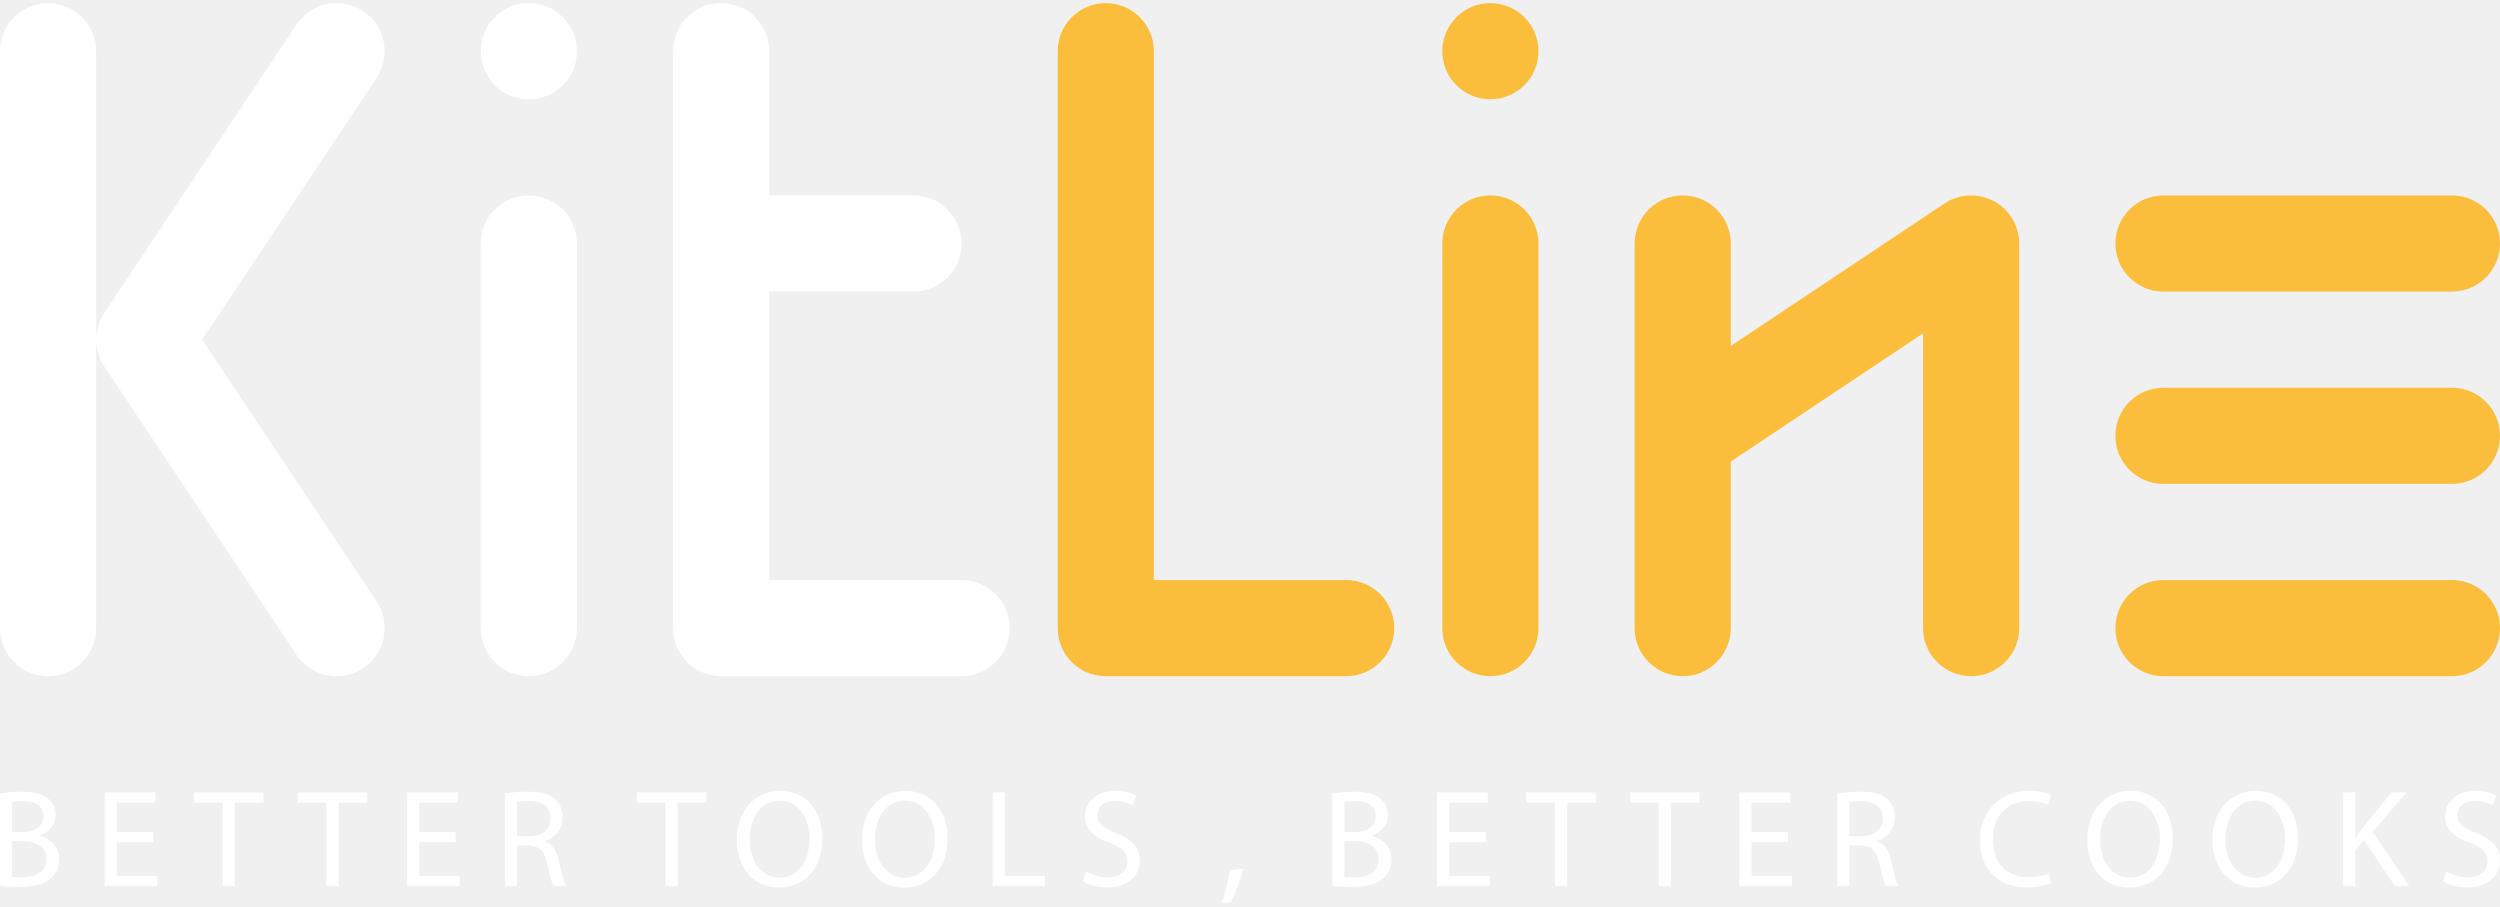
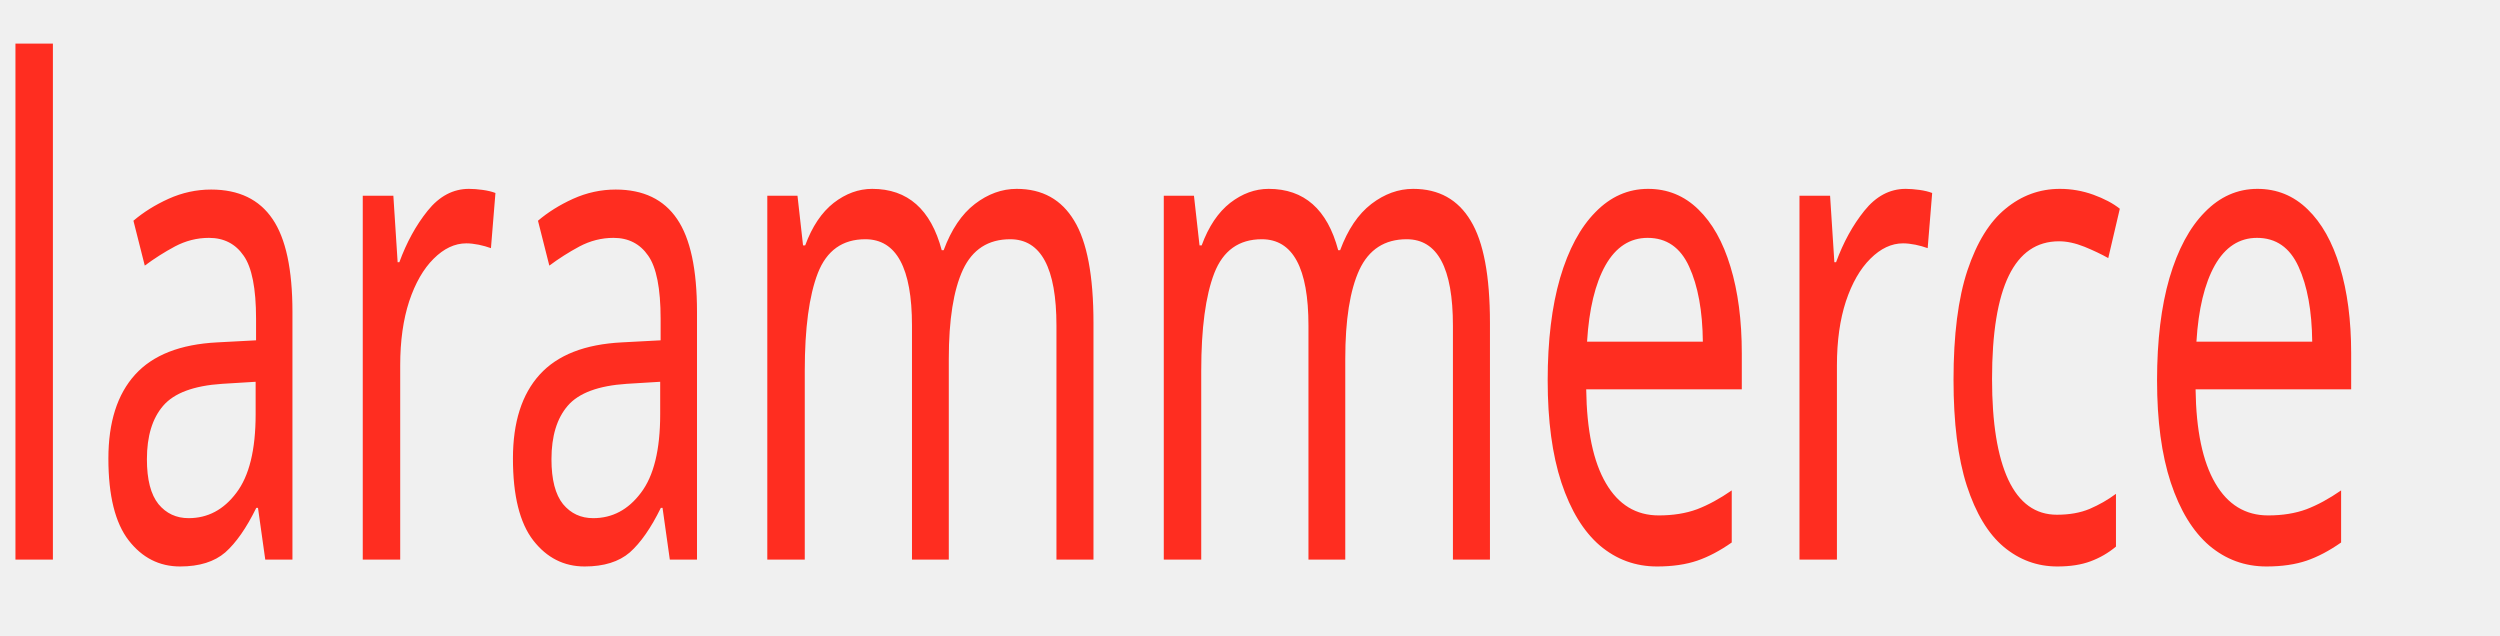
- <svg xmlns="http://www.w3.org/2000/svg" viewBox="0 0 640 232" height="232" width="640" xml:space="preserve" id="svg2" version="1.1">
-   <defs id="defs6" />
-   <g transform="matrix(1.333333,0,0,-1.333333,0,232)" id="g10">
-     <g transform="scale(0.1)" id="g12">
-       <path id="path14" style="fill:#FFFFFF;fill-opacity:1;fill-rule:nonzero;stroke:none" d="m 0,39.344 c 7.742,-1.067 20.012,-2.133 36.016,-2.133 29.344,0 49.621,5.336 62.16,16.805 9.07,8.805 15.203,20.543 15.203,36.016 0,26.676 -20.008,40.817 -37.078,45.086 v 0.531 c 18.941,6.938 30.41,22.141 30.41,39.481 0,14.141 -5.602,24.809 -14.941,31.746 -11.203,9.07 -26.145,13.074 -49.352,13.074 -16.273,0 -32.277,-1.601 -42.418,-3.738 z M 23.211,200.473 c 3.734,0.8 9.871,1.601 20.539,1.601 23.477,0 39.484,-8.269 39.484,-29.347 0,-17.336 -14.406,-30.141 -38.945,-30.141 H 23.211 Z m 0,-75.493 H 42.418 c 25.344,0 46.418,-10.14 46.418,-34.683 0,-26.145 -22.141,-34.945 -46.148,-34.945 -8.27,0 -14.941,0.266 -19.477,1.066 z m 271.043,17.336 h -69.895 v 56.821 h 73.895 v 19.476 H 201.145 V 38.812 h 101.109 v 19.473 h -77.895 v 64.824 h 69.895 z M 427.367,38.812 h 23.477 V 198.871 h 54.957 v 19.742 H 372.68 v -19.742 h 54.687 z m 199.278,0 h 23.476 V 198.871 h 54.957 v 19.742 H 571.961 v -19.742 h 54.684 z M 874.746,142.316 h -69.898 v 56.821 h 73.898 v 19.476 H 781.637 V 38.812 h 101.109 v 19.473 h -77.898 v 64.824 h 69.898 z M 969.445,38.812 h 23.211 v 77.894 h 21.874 c 21.08,-0.801 30.68,-10.137 36.01,-34.945 5.07,-22.41 9.07,-37.883 12.01,-42.949 h 24.01 c -3.74,6.934 -8.01,24.273 -13.87,49.352 -4.27,18.672 -12.54,31.477 -26.42,36.277 v 0.805 c 18.94,6.399 33.89,22.141 33.89,45.883 0,13.871 -5.07,26.141 -14.14,34.148 -11.21,10.137 -27.22,14.672 -52.02,14.672 -16.012,0 -32.816,-1.336 -44.555,-3.738 z m 23.211,161.125 c 3.731,1.07 11.734,2.136 22.944,2.136 24.54,-0.269 41.35,-10.406 41.35,-33.613 0,-20.543 -15.74,-34.148 -40.55,-34.148 H 992.656 Z M 1277.57,38.812 h 23.47 V 198.871 H 1356 v 19.742 h -133.12 v -19.742 h 54.69 z m 220.61,182.734 c -48.01,0 -83.49,-37.348 -83.49,-94.438 0,-54.418 33.34,-91.23 80.83,-91.23 45.88,0 83.5,32.809 83.5,94.699 0,53.356 -31.75,90.969 -80.84,90.969 z m -1.06,-18.938 c 38.68,0 57.36,-37.351 57.36,-73.097 0,-40.813 -20.81,-74.696 -57.63,-74.696 -36.55,0 -57.35,34.414 -57.35,72.829 0,39.484 19.2,74.964 57.62,74.964 z m 241.42,18.938 c -48.01,0 -83.49,-37.348 -83.49,-94.438 0,-54.418 33.34,-91.23 80.83,-91.23 45.88,0 83.5,32.809 83.5,94.699 0,53.356 -31.75,90.969 -80.84,90.969 z m -1.06,-18.938 c 38.68,0 57.36,-37.351 57.36,-73.097 0,-40.813 -20.82,-74.696 -57.63,-74.696 -36.55,0 -57.35,34.414 -57.35,72.829 0,39.484 19.2,74.964 57.62,74.964 z m 168.6,-163.797 h 100.04 v 19.473 h -76.83 V 218.613 h -23.21 z m 173.4,8.805 c 9.6,-6.406 28.54,-11.473 45.88,-11.473 42.42,0 62.96,24.008 62.96,51.75 0,26.41 -15.47,41.083 -45.88,52.821 -24.81,9.605 -35.75,17.875 -35.75,34.68 0,12.273 9.34,26.945 33.88,26.945 16.27,0 28.28,-5.336 34.14,-8.535 l 6.41,18.941 c -8.01,4.535 -21.35,8.801 -39.75,8.801 -34.95,0 -58.16,-20.805 -58.16,-48.82 0,-25.34 18.14,-40.547 47.49,-50.95 24.27,-9.339 33.88,-18.941 33.88,-35.75 0,-18.137 -13.88,-30.676 -37.62,-30.676 -16,0 -31.21,5.336 -41.61,11.738 z M 2362.25,7.598 c 7.47,12.539 19.21,42.152 25.35,64.828 l -26.15,-2.668 c -2.93,-19.477 -10.13,-48.02 -16,-63.762 z m 195.81,31.746 c 7.74,-1.067 20.01,-2.133 36.02,-2.133 29.34,0 49.62,5.336 62.15,16.805 9.07,8.805 15.21,20.543 15.21,36.016 0,26.676 -20.01,40.817 -37.08,45.086 v 0.531 c 18.94,6.938 30.41,22.141 30.41,39.481 0,14.141 -5.6,24.809 -14.94,31.746 -11.2,9.07 -26.14,13.074 -49.35,13.074 -16.27,0 -32.28,-1.601 -42.42,-3.738 z m 23.21,161.129 c 3.74,0.8 9.87,1.601 20.54,1.601 23.48,0 39.49,-8.269 39.49,-29.347 0,-17.336 -14.41,-30.141 -38.95,-30.141 h -21.08 z m 0,-75.493 h 19.21 c 25.34,0 46.42,-10.14 46.42,-34.683 0,-26.145 -22.14,-34.945 -46.15,-34.945 -8.27,0 -14.94,0.266 -19.48,1.066 z m 271.04,17.336 h -69.89 v 56.821 h 73.89 v 19.476 h -97.1 V 38.812 h 101.11 v 19.473 h -77.9 v 64.824 h 69.89 z M 2985.43,38.812 h 23.48 V 198.871 h 54.95 v 19.742 h -133.12 v -19.742 h 54.69 z m 199.28,0 h 23.47 V 198.871 h 54.96 v 19.742 h -133.12 v -19.742 h 54.69 z M 3432.8,142.316 h -69.89 v 56.821 h 73.89 v 19.476 h -97.1 V 38.812 h 101.1 v 19.473 h -77.89 v 64.824 h 69.89 z m 94.71,-103.504 h 23.2 v 77.894 h 21.88 c 21.08,-0.801 30.68,-10.137 36.02,-34.945 5.06,-22.41 9.07,-37.883 12,-42.949 h 24.01 c -3.74,6.934 -8.01,24.273 -13.87,49.352 -4.27,18.672 -12.54,31.477 -26.41,36.277 v 0.805 c 18.94,6.399 33.87,22.141 33.87,45.883 0,13.871 -5.06,26.141 -14.13,34.148 -11.2,10.137 -27.21,14.672 -52.02,14.672 -16.01,0 -32.81,-1.336 -44.55,-3.738 z m 23.2,161.125 c 3.74,1.07 11.74,2.136 22.95,2.136 24.54,-0.269 41.35,-10.406 41.35,-33.613 0,-20.543 -15.74,-34.148 -40.55,-34.148 h -23.75 z M 3933.26,63.086 c -9.33,-4.535 -23.74,-7.469 -37.88,-7.469 -43.75,0 -69.09,28.277 -69.09,72.297 0,47.215 28.01,74.16 70.16,74.16 14.94,0 27.48,-3.203 36.28,-7.472 l 5.6,18.941 c -6.13,3.203 -20.27,8.004 -42.68,8.004 -55.76,0 -93.9,-38.145 -93.9,-94.438 0,-58.953 38.14,-90.965 88.83,-90.965 21.88,0 38.95,4.27 47.49,8.535 z m 157.66,158.461 c -48.02,0 -83.5,-37.348 -83.5,-94.438 0,-54.418 33.35,-91.23 80.83,-91.23 45.89,0 83.51,32.809 83.51,94.699 0,53.356 -31.75,90.969 -80.84,90.969 z m -1.06,-18.938 c 38.68,0 57.35,-37.351 57.35,-73.097 0,-40.813 -20.8,-74.696 -57.62,-74.696 -36.55,0 -57.36,34.414 -57.36,72.829 0,39.484 19.21,74.964 57.63,74.964 z m 241.42,18.938 c -48.01,0 -83.49,-37.348 -83.49,-94.438 0,-54.418 33.34,-91.23 80.82,-91.23 45.89,0 83.5,32.809 83.5,94.699 0,53.356 -31.74,90.969 -80.83,90.969 z m -1.07,-18.938 c 38.69,0 57.36,-37.351 57.36,-73.097 0,-40.813 -20.81,-74.696 -57.62,-74.696 -36.55,0 -57.36,34.414 -57.36,72.829 0,39.484 19.21,74.964 57.62,74.964 z m 168.6,-163.797 h 23.21 v 68.558 l 17.08,19.738 59.22,-88.296 h 27.48 l -70.16,103.504 65.09,76.297 h -28.81 l -54.96,-67.492 c -4.53,-5.867 -9.33,-12.273 -14.14,-19.207 h -0.8 v 86.699 h -23.21 z m 192.08,8.805 c 9.6,-6.406 28.54,-11.473 45.88,-11.473 42.42,0 62.96,24.008 62.96,51.75 0,26.41 -15.47,41.083 -45.88,52.821 -24.81,9.605 -35.75,17.875 -35.75,34.68 0,12.273 9.34,26.945 33.88,26.945 16.28,0 28.28,-5.336 34.15,-8.535 l 6.4,18.941 c -8,4.535 -21.34,8.801 -39.75,8.801 -34.95,0 -58.15,-20.805 -58.15,-48.82 0,-25.34 18.14,-40.547 47.48,-50.95 24.28,-9.339 33.88,-18.941 33.88,-35.75 0,-18.137 -13.87,-30.676 -37.61,-30.676 -16.01,0 -31.22,5.336 -41.62,11.738 l -5.87,-19.473" />
-       <path id="path16" style="fill:#FABE3C;fill-opacity:1;fill-rule:nonzero;stroke:none" d="m 3138.46,1272.46 c 0,50.98 41.33,92.31 92.31,92.31 50.98,0 92.3,-41.33 92.3,-92.31 v -196.75 l 409.5,272.99 c 17.07,11.68 37.5,17.24 58.13,15.86 25.82,-1.68 49.76,-14.16 65.92,-34.35 13.26,-16.48 20.5,-37.43 20.3,-58.54 V 534.008 c 0,-50.981 -41.33,-92.309 -92.31,-92.309 -50.98,0 -92.3,41.328 -92.3,92.309 V 1099.98 L 3323.07,853.832 V 534.008 c 0,-50.981 -41.32,-92.309 -92.3,-92.309 -50.98,0 -92.31,41.328 -92.31,92.309 0,246.148 0,492.302 0,738.452" />
-       <path id="path18" style="fill:#FFFFFF;fill-opacity:1;fill-rule:nonzero;stroke:none" d="m 0.004,1641.69 c 0,50.98 41.328,92.31 92.309,92.31 50.98,0 92.308,-41.33 92.308,-92.31 V 534.008 c 0,-50.981 -41.328,-92.309 -92.308,-92.309 -50.98,0 -92.309,41.328 -92.309,92.309 V 1641.69" />
-       <path id="path20" style="fill:#FFFFFF;fill-opacity:1;fill-rule:nonzero;stroke:none" d="m 201.258,1034.95 c -3.09,4.42 -5.766,9.08 -8.008,13.91 -5.422,11.59 -8.23,23.9 -8.59,36.18 l -0.008,0.21 c -0.011,0.55 -0.027,1.11 -0.031,1.66 l -0.004,0.94 0.004,0.94 0.031,1.66 0.008,0.21 c 0.36,12.27 3.172,24.59 8.59,36.17 2.242,4.84 4.918,9.49 8.008,13.92 l 368.097,552.14 c 28.278,42.42 85.59,53.88 128.008,25.6 42.414,-28.28 53.875,-85.58 25.602,-128 L 387.863,1087.85 722.965,585.207 c 28.273,-42.414 16.812,-99.727 -25.602,-128.004 -42.418,-28.277 -99.73,-16.812 -128.008,25.602 L 201.258,1034.95" />
-       <path id="path22" style="fill:#FFFFFF;fill-opacity:1;fill-rule:nonzero;stroke:none" d="m 923.078,1272.46 c 0,50.98 41.328,92.31 92.312,92.31 50.98,0 92.31,-41.33 92.31,-92.31 V 534.008 c 0,-50.981 -41.33,-92.309 -92.31,-92.309 -50.984,0 -92.312,41.328 -92.312,92.309 z M 1015.39,1734 c 50.98,0 92.31,-41.33 92.31,-92.31 0,-50.98 -41.33,-92.31 -92.31,-92.31 -50.984,0 -92.312,41.33 -92.312,92.31 0,50.98 41.328,92.31 92.312,92.31" />
-       <path id="path24" style="fill:#FABE3C;fill-opacity:1;fill-rule:nonzero;stroke:none" d="m 2769.23,1272.46 c 0,50.98 41.33,92.31 92.31,92.31 50.98,0 92.3,-41.33 92.3,-92.31 V 534.008 c 0,-50.981 -41.32,-92.309 -92.3,-92.309 -50.98,0 -92.31,41.328 -92.31,92.309 z m 92.31,461.54 c 50.98,0 92.3,-41.33 92.3,-92.31 0,-50.98 -41.32,-92.31 -92.3,-92.31 -50.98,0 -92.31,41.33 -92.31,92.31 0,50.98 41.33,92.31 92.31,92.31" />
-       <path id="path26" style="fill:#FFFFFF;fill-opacity:1;fill-rule:nonzero;stroke:none" d="m 1292.31,1641.69 c 0,50.98 41.33,92.31 92.31,92.31 50.98,0 92.31,-41.33 92.31,-92.31 v -276.92 h 276.92 c 50.98,0 92.31,-41.33 92.31,-92.31 0,-50.98 -41.33,-92.31 -92.31,-92.31 H 1476.93 V 626.316 h 369.22 c 50.98,0 92.31,-41.328 92.31,-92.308 0,-50.977 -41.33,-92.305 -92.31,-92.305 l -461.53,-0.004 c -50.98,0 -92.32,41.332 -92.32,92.309 l 0.01,738.452 v 369.23" />
-       <path id="path28" style="fill:#FABE3C;fill-opacity:1;fill-rule:nonzero;stroke:none" d="m 4153.84,1180.15 c -50.98,0 -92.3,41.33 -92.3,92.31 0,50.98 41.32,92.31 92.3,92.31 h 553.85 c 50.98,0 92.31,-41.33 92.31,-92.31 0,-50.98 -41.33,-92.31 -92.31,-92.31 z m 0,-738.451 c -50.98,0 -92.3,41.328 -92.3,92.309 0,50.976 41.32,92.305 92.3,92.305 h 553.85 c 50.98,0 92.31,-41.329 92.31,-92.305 0,-50.981 -41.33,-92.309 -92.31,-92.309 z m 0,369.227 c -50.98,0 -92.3,41.328 -92.3,92.308 0,50.977 41.32,92.305 92.3,92.305 h 553.85 c 50.98,0 92.31,-41.328 92.31,-92.305 0,-50.98 -41.33,-92.308 -92.31,-92.308 h -553.85" />
-       <path id="path30" style="fill:#FABE3C;fill-opacity:1;fill-rule:nonzero;stroke:none" d="m 2030.77,1641.69 c 0,50.98 41.33,92.31 92.31,92.31 50.97,0 92.31,-41.33 92.31,-92.31 V 626.316 h 369.22 c 50.98,0 92.31,-41.328 92.31,-92.308 0,-50.977 -41.33,-92.305 -92.31,-92.305 h -461.23 l -0.3,-0.004 c -13.54,0 -26.41,2.918 -37.99,8.156 -0.68,0.313 -1.36,0.622 -2.03,0.946 l -0.01,0.008 c -0.67,0.32 -1.33,0.648 -2,0.988 v 0.004 c -0.66,0.34 -1.32,0.683 -1.97,1.039 l -0.01,0.004 c -0.65,0.355 -1.3,0.711 -1.94,1.086 v 0 c -0.65,0.371 -1.28,0.75 -1.92,1.136 v 0 c -0.64,0.383 -1.26,0.774 -1.88,1.176 h -0.01 c -0.62,0.403 -1.24,0.809 -1.85,1.219 l -0.01,0.008 c -0.61,0.41 -1.21,0.832 -1.82,1.261 v 0.004 c -0.6,0.426 -1.2,0.86 -1.79,1.301 l -0.01,0.004 c -0.59,0.441 -1.17,0.891 -1.75,1.348 v 0.004 c -0.58,0.453 -1.16,0.918 -1.73,1.386 v 0.008 c -0.57,0.465 -1.13,0.942 -1.69,1.426 v 0 c -0.56,0.484 -1.11,0.969 -1.66,1.465 v 0.008 c -0.55,0.492 -1.08,0.996 -1.62,1.504 v 0.003 c -0.54,0.512 -1.06,1.024 -1.58,1.543 l -0.01,0.004 c -0.52,0.524 -1.03,1.051 -1.54,1.582 v 0.004 c -0.51,0.531 -1.01,1.071 -1.51,1.617 v 0.004 c -0.5,0.543 -0.98,1.098 -1.47,1.653 v 0.004 c -0.48,0.558 -0.96,1.117 -1.43,1.687 v 0.004 c -0.47,0.57 -0.94,1.145 -1.39,1.727 l -0.01,0.003 c -0.45,0.579 -0.9,1.165 -1.34,1.754 v 0 c -0.45,0.594 -0.88,1.192 -1.31,1.793 v 0.008 c -0.43,0.598 -0.85,1.207 -1.26,1.817 l -0.01,0.007 c -0.41,0.614 -0.82,1.227 -1.22,1.852 v 0.004 c -0.4,0.621 -0.79,1.25 -1.17,1.883 l -0.01,0.004 c -0.38,0.632 -0.76,1.273 -1.13,1.914 v 0.004 c -0.37,0.644 -0.73,1.289 -1.09,1.945 v 0.004 c -0.36,0.652 -0.7,1.312 -1.04,1.972 l -0.01,0.004 c -0.34,0.664 -0.66,1.328 -0.99,2 v 0 c -0.32,0.672 -0.64,1.352 -0.94,2.028 -5.25,11.593 -8.16,24.449 -8.16,37.992 V 1641.69" />
-     </g>
-   </g>
+ <svg xmlns="http://www.w3.org/2000/svg" version="1.1" id="Layer_1" x="0px" y="0px" viewBox="0 0 114 29" style="enable-background:new 0 0 114 29;" xml:space="preserve">
+   <style type="text/css">
+ 	.st0{fill:#FF2D20;}
+ 	.st1{font-family:'Montserrat-Thin';}
+ 	.st2{font-size:30.96px;}
+ </style>
+   <text transform="matrix(0.6246 0 0 1 -0.9351 25.5186)" class="st0 st1 st2">larammerce</text>
</svg>
